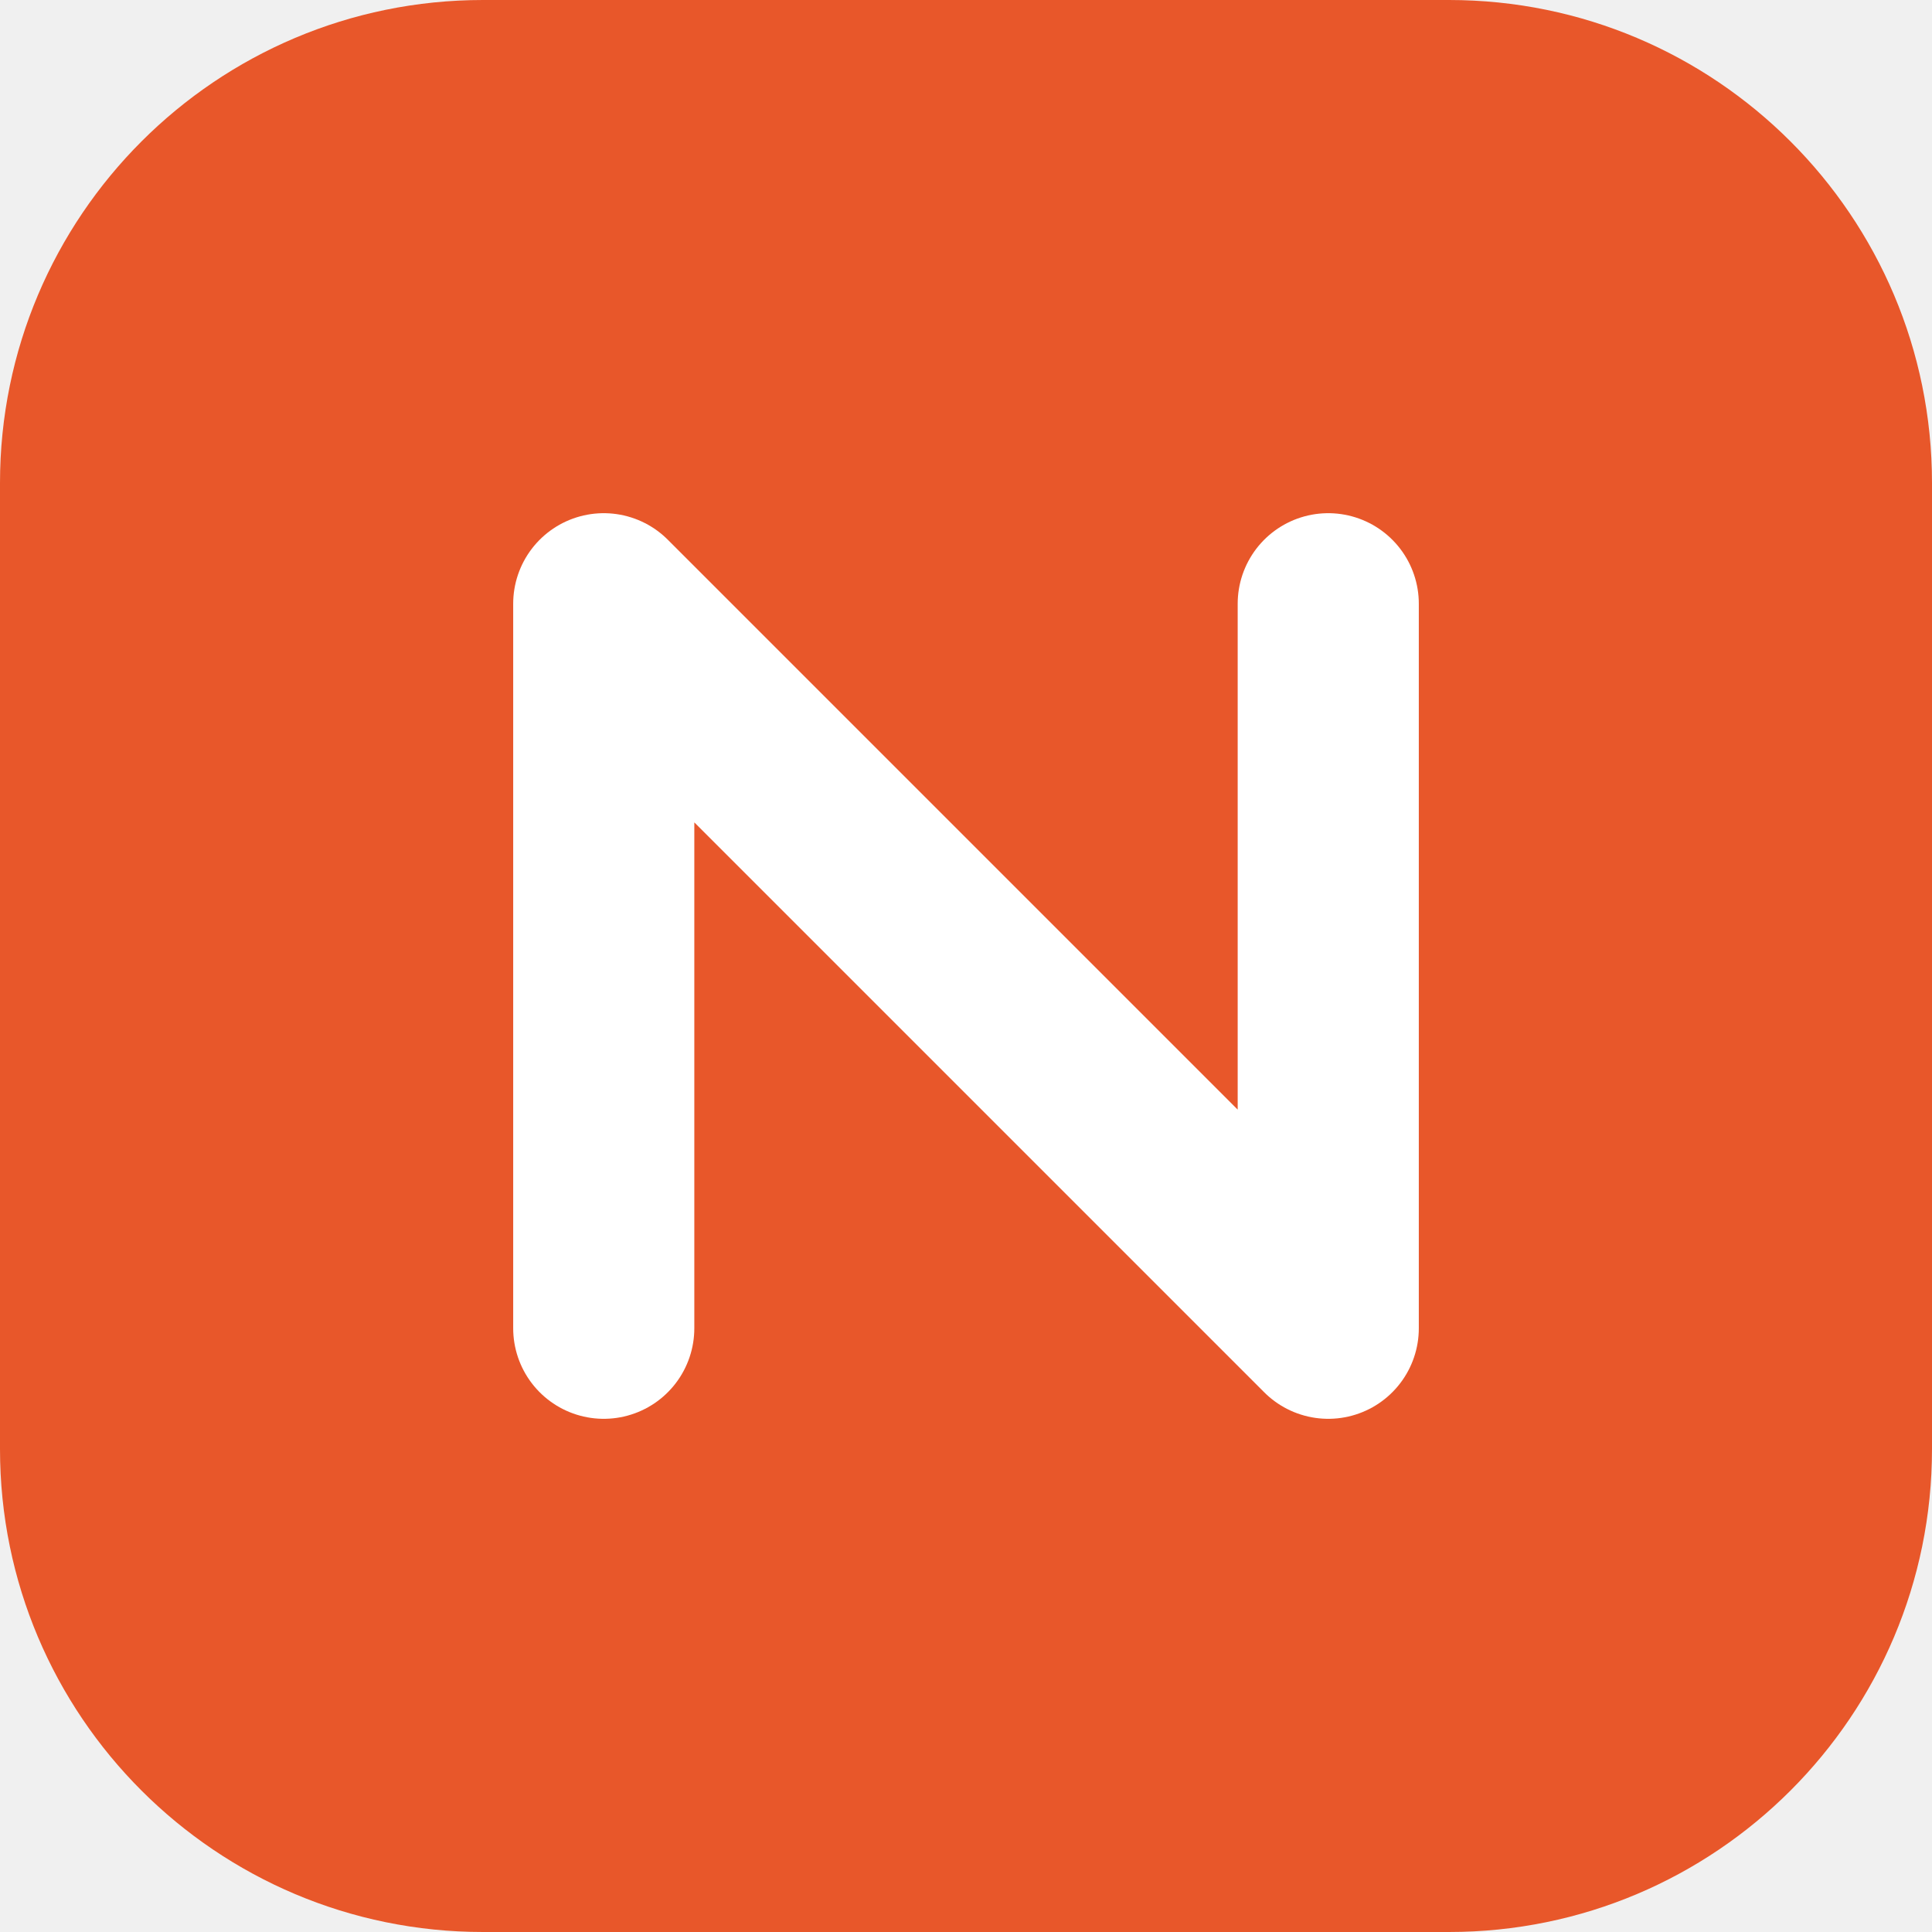
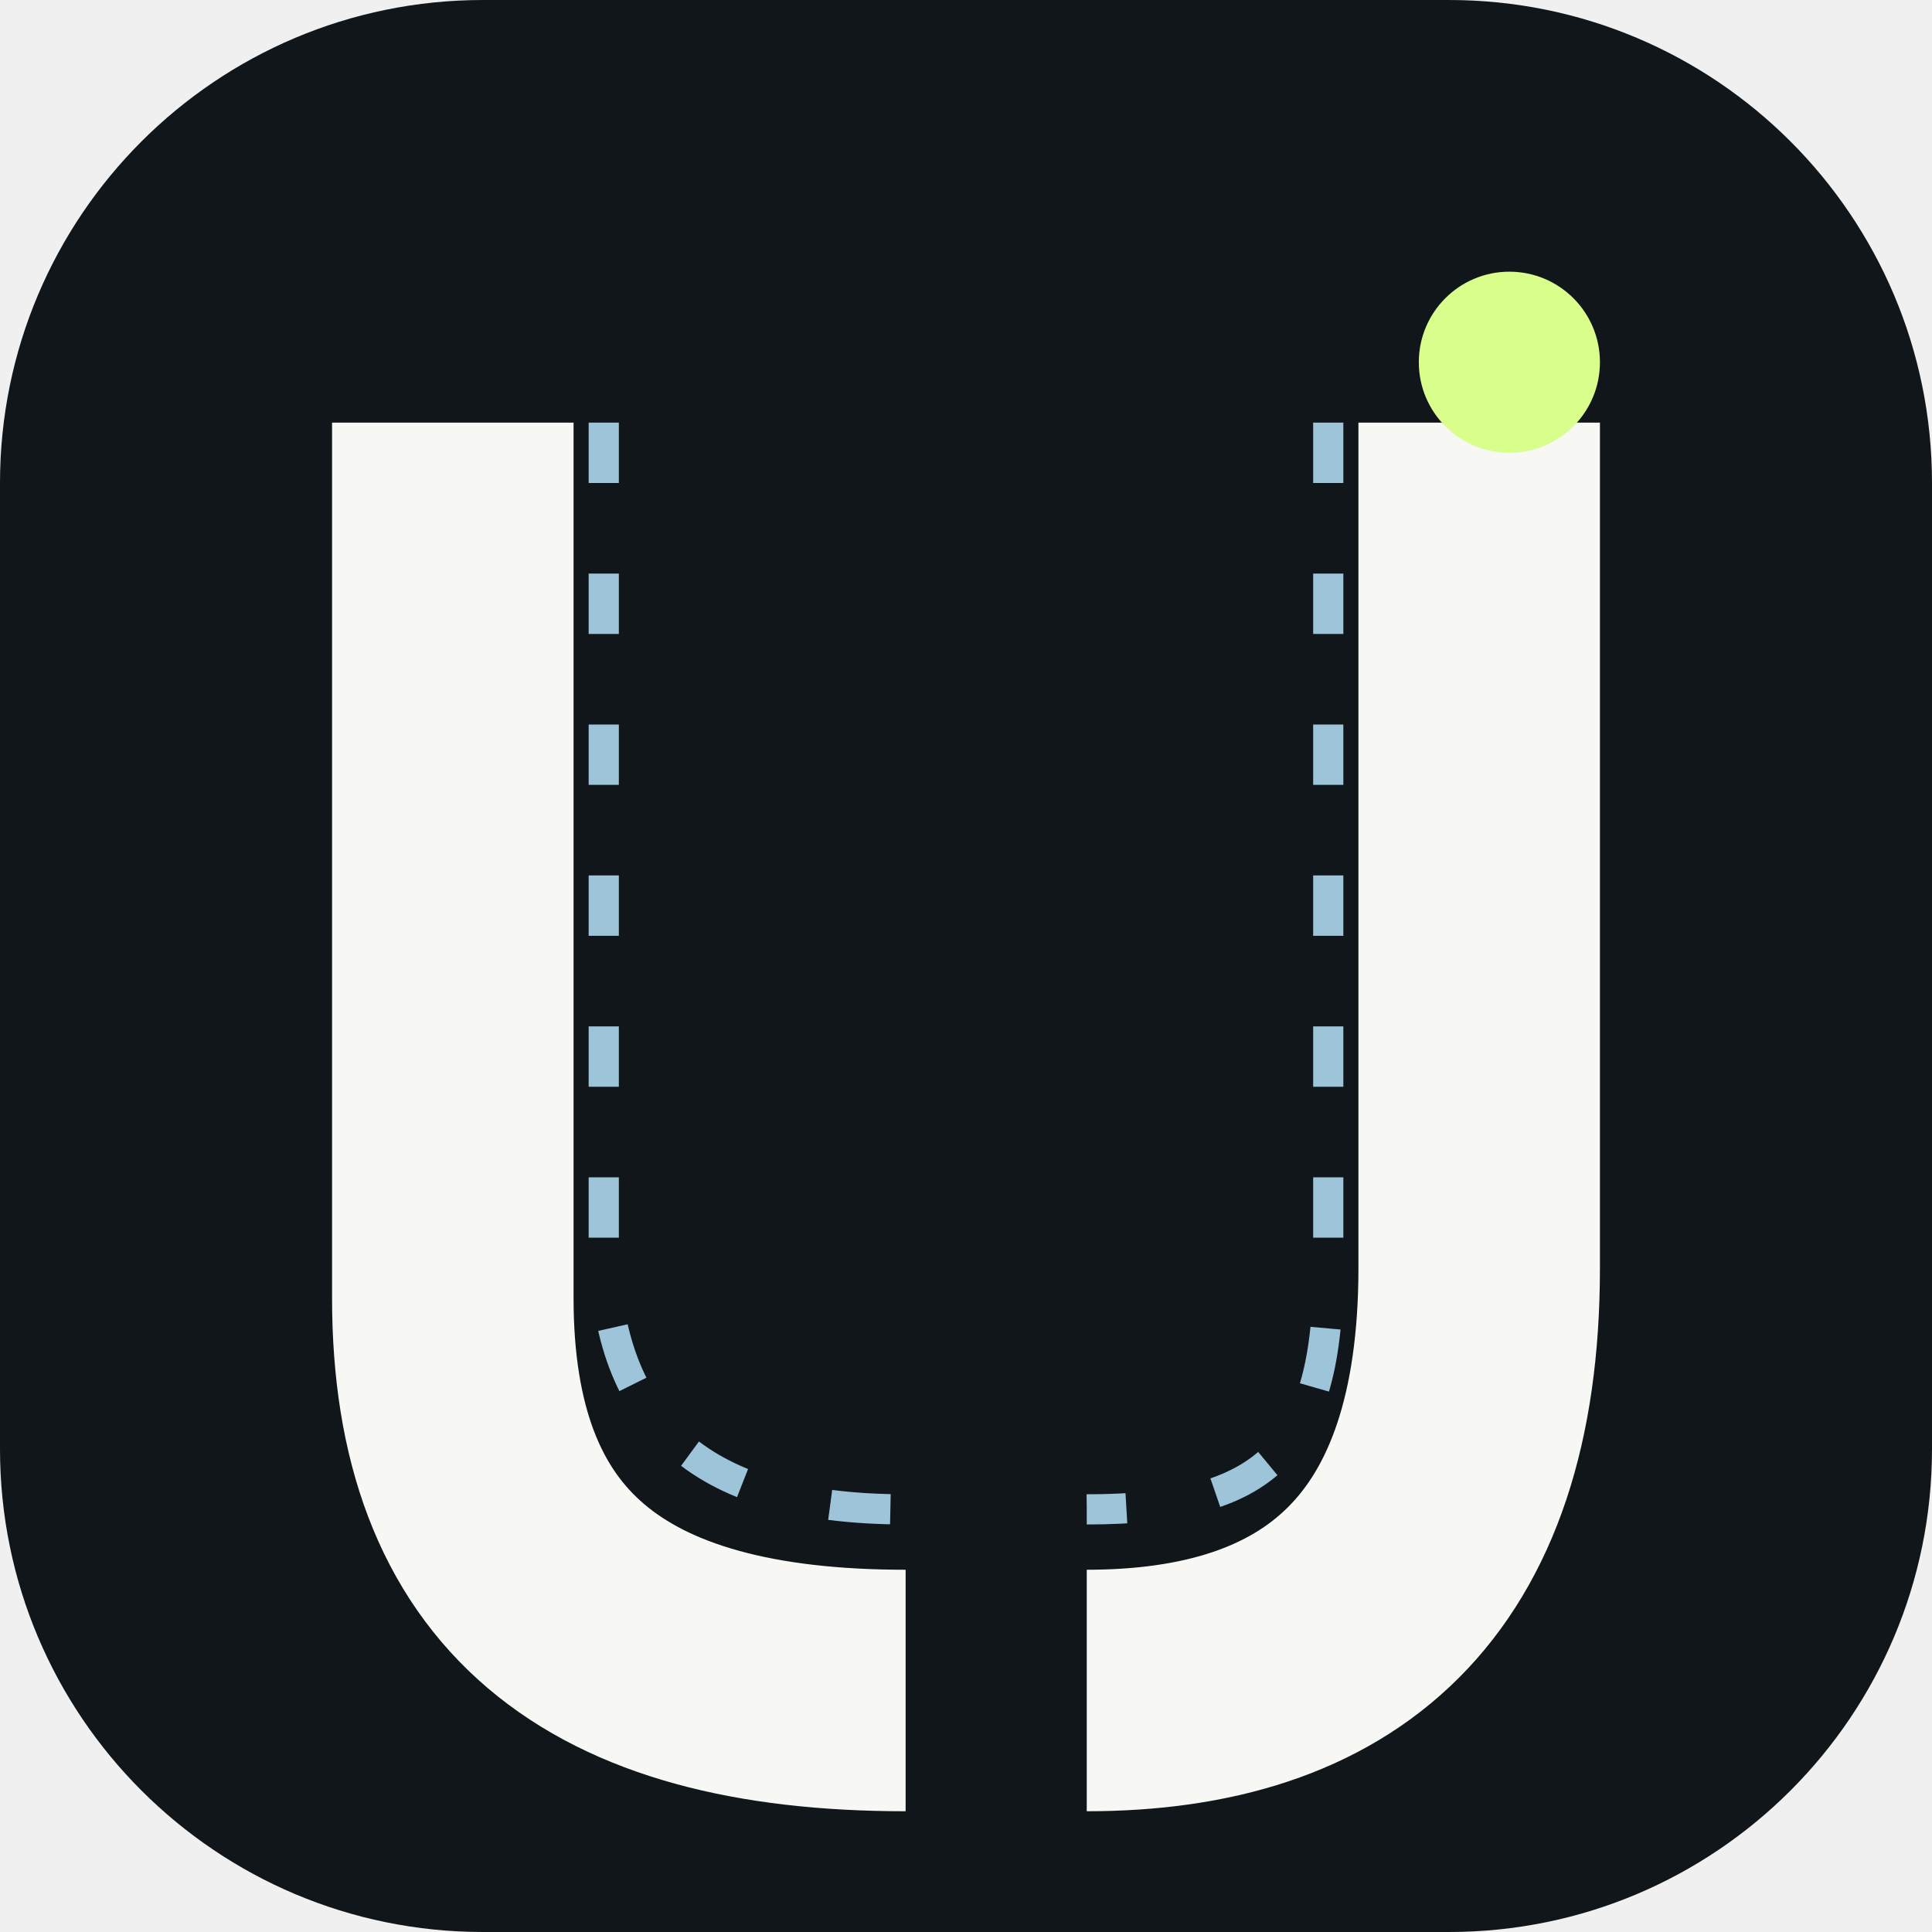
- <svg xmlns="http://www.w3.org/2000/svg" viewBox="0 0 64 64">
-   <rect width="64" height="64" rx="16" fill="#e8572a" />
-   <path d="M20 44V20l24 24V20" fill="none" stroke="#fff" stroke-width="6" stroke-linecap="round" stroke-linejoin="round" />
+ <svg xmlns="http://www.w3.org/2000/svg" viewBox="0 0 64 64" fill="none">
+   <rect width="64" height="64" rx="16" fill="#11161B" />
+   <path d="M15 14v29c0 9 5 13 15 13m19-42v28c0 10-5 14-13 14" stroke="#F7F8F4" stroke-width="8" />
+   <path d="M20 14v27c0 6 3 9 10 9m14-36v28c0 6-2 8-8 8" stroke="#9EC4DA" stroke-width="1" stroke-dasharray="2 3" />
+   <circle cx="50" cy="12" r="3" fill="#D9FE8B" />
</svg>
